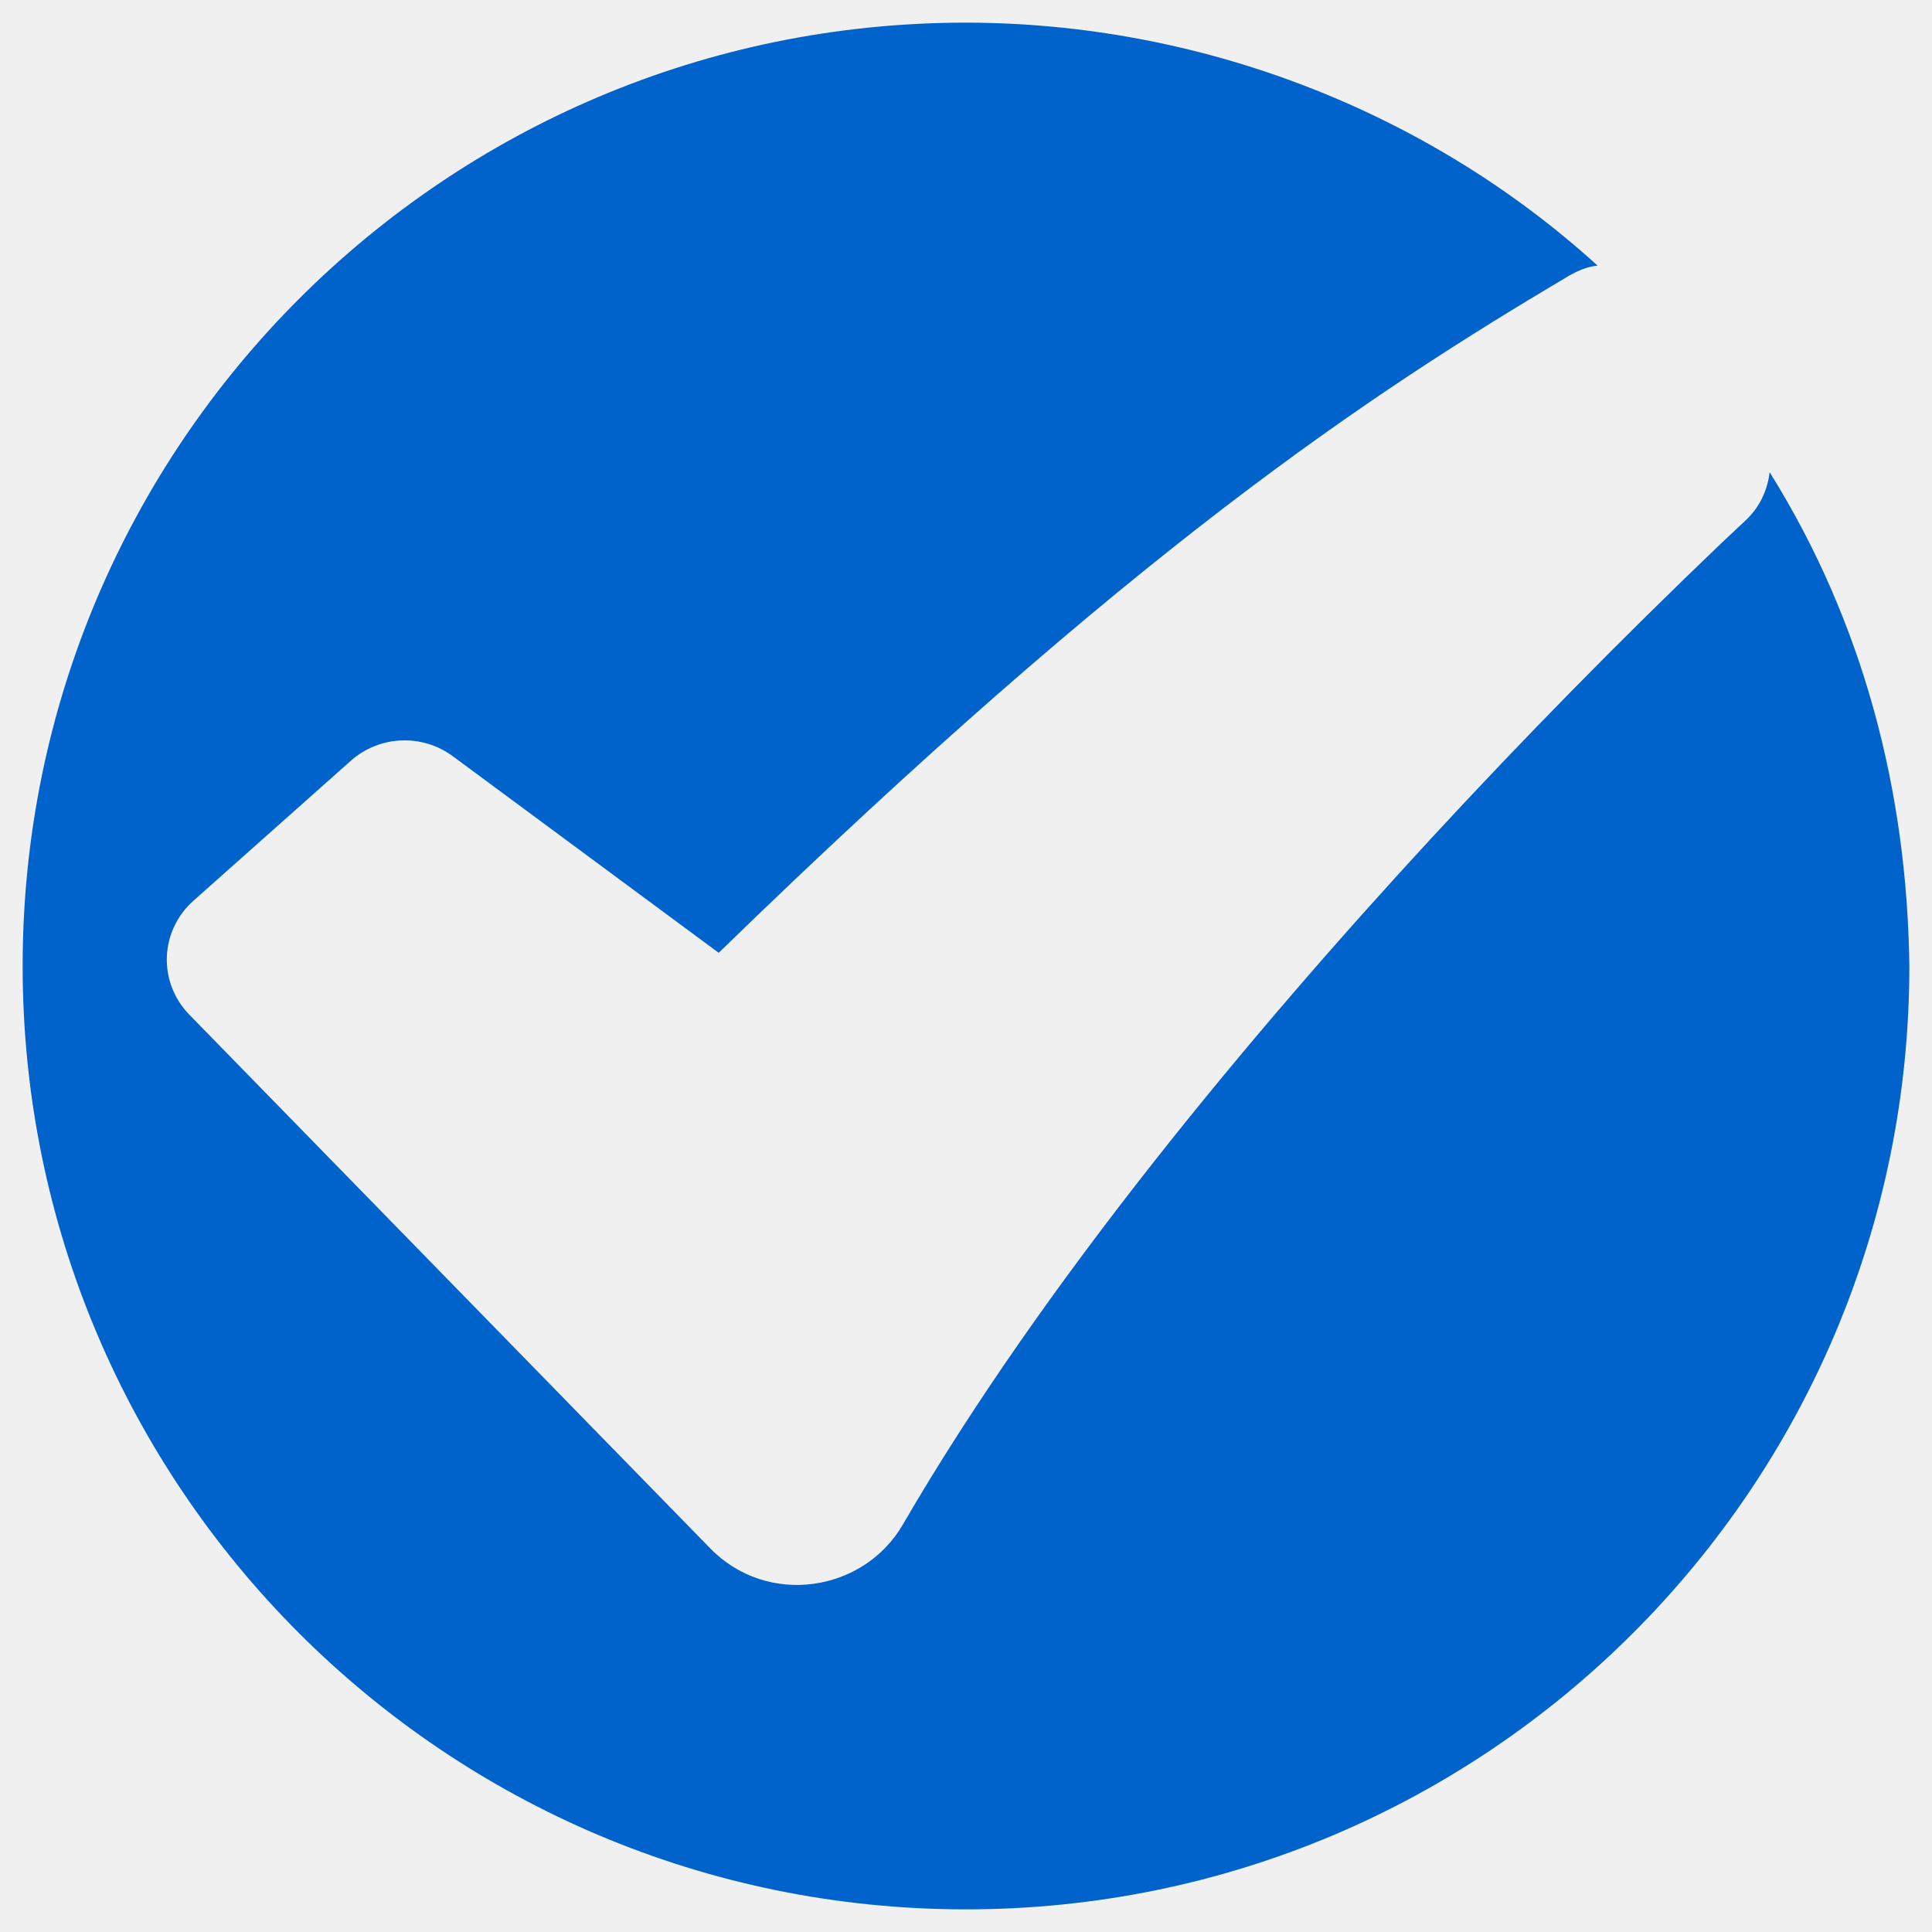
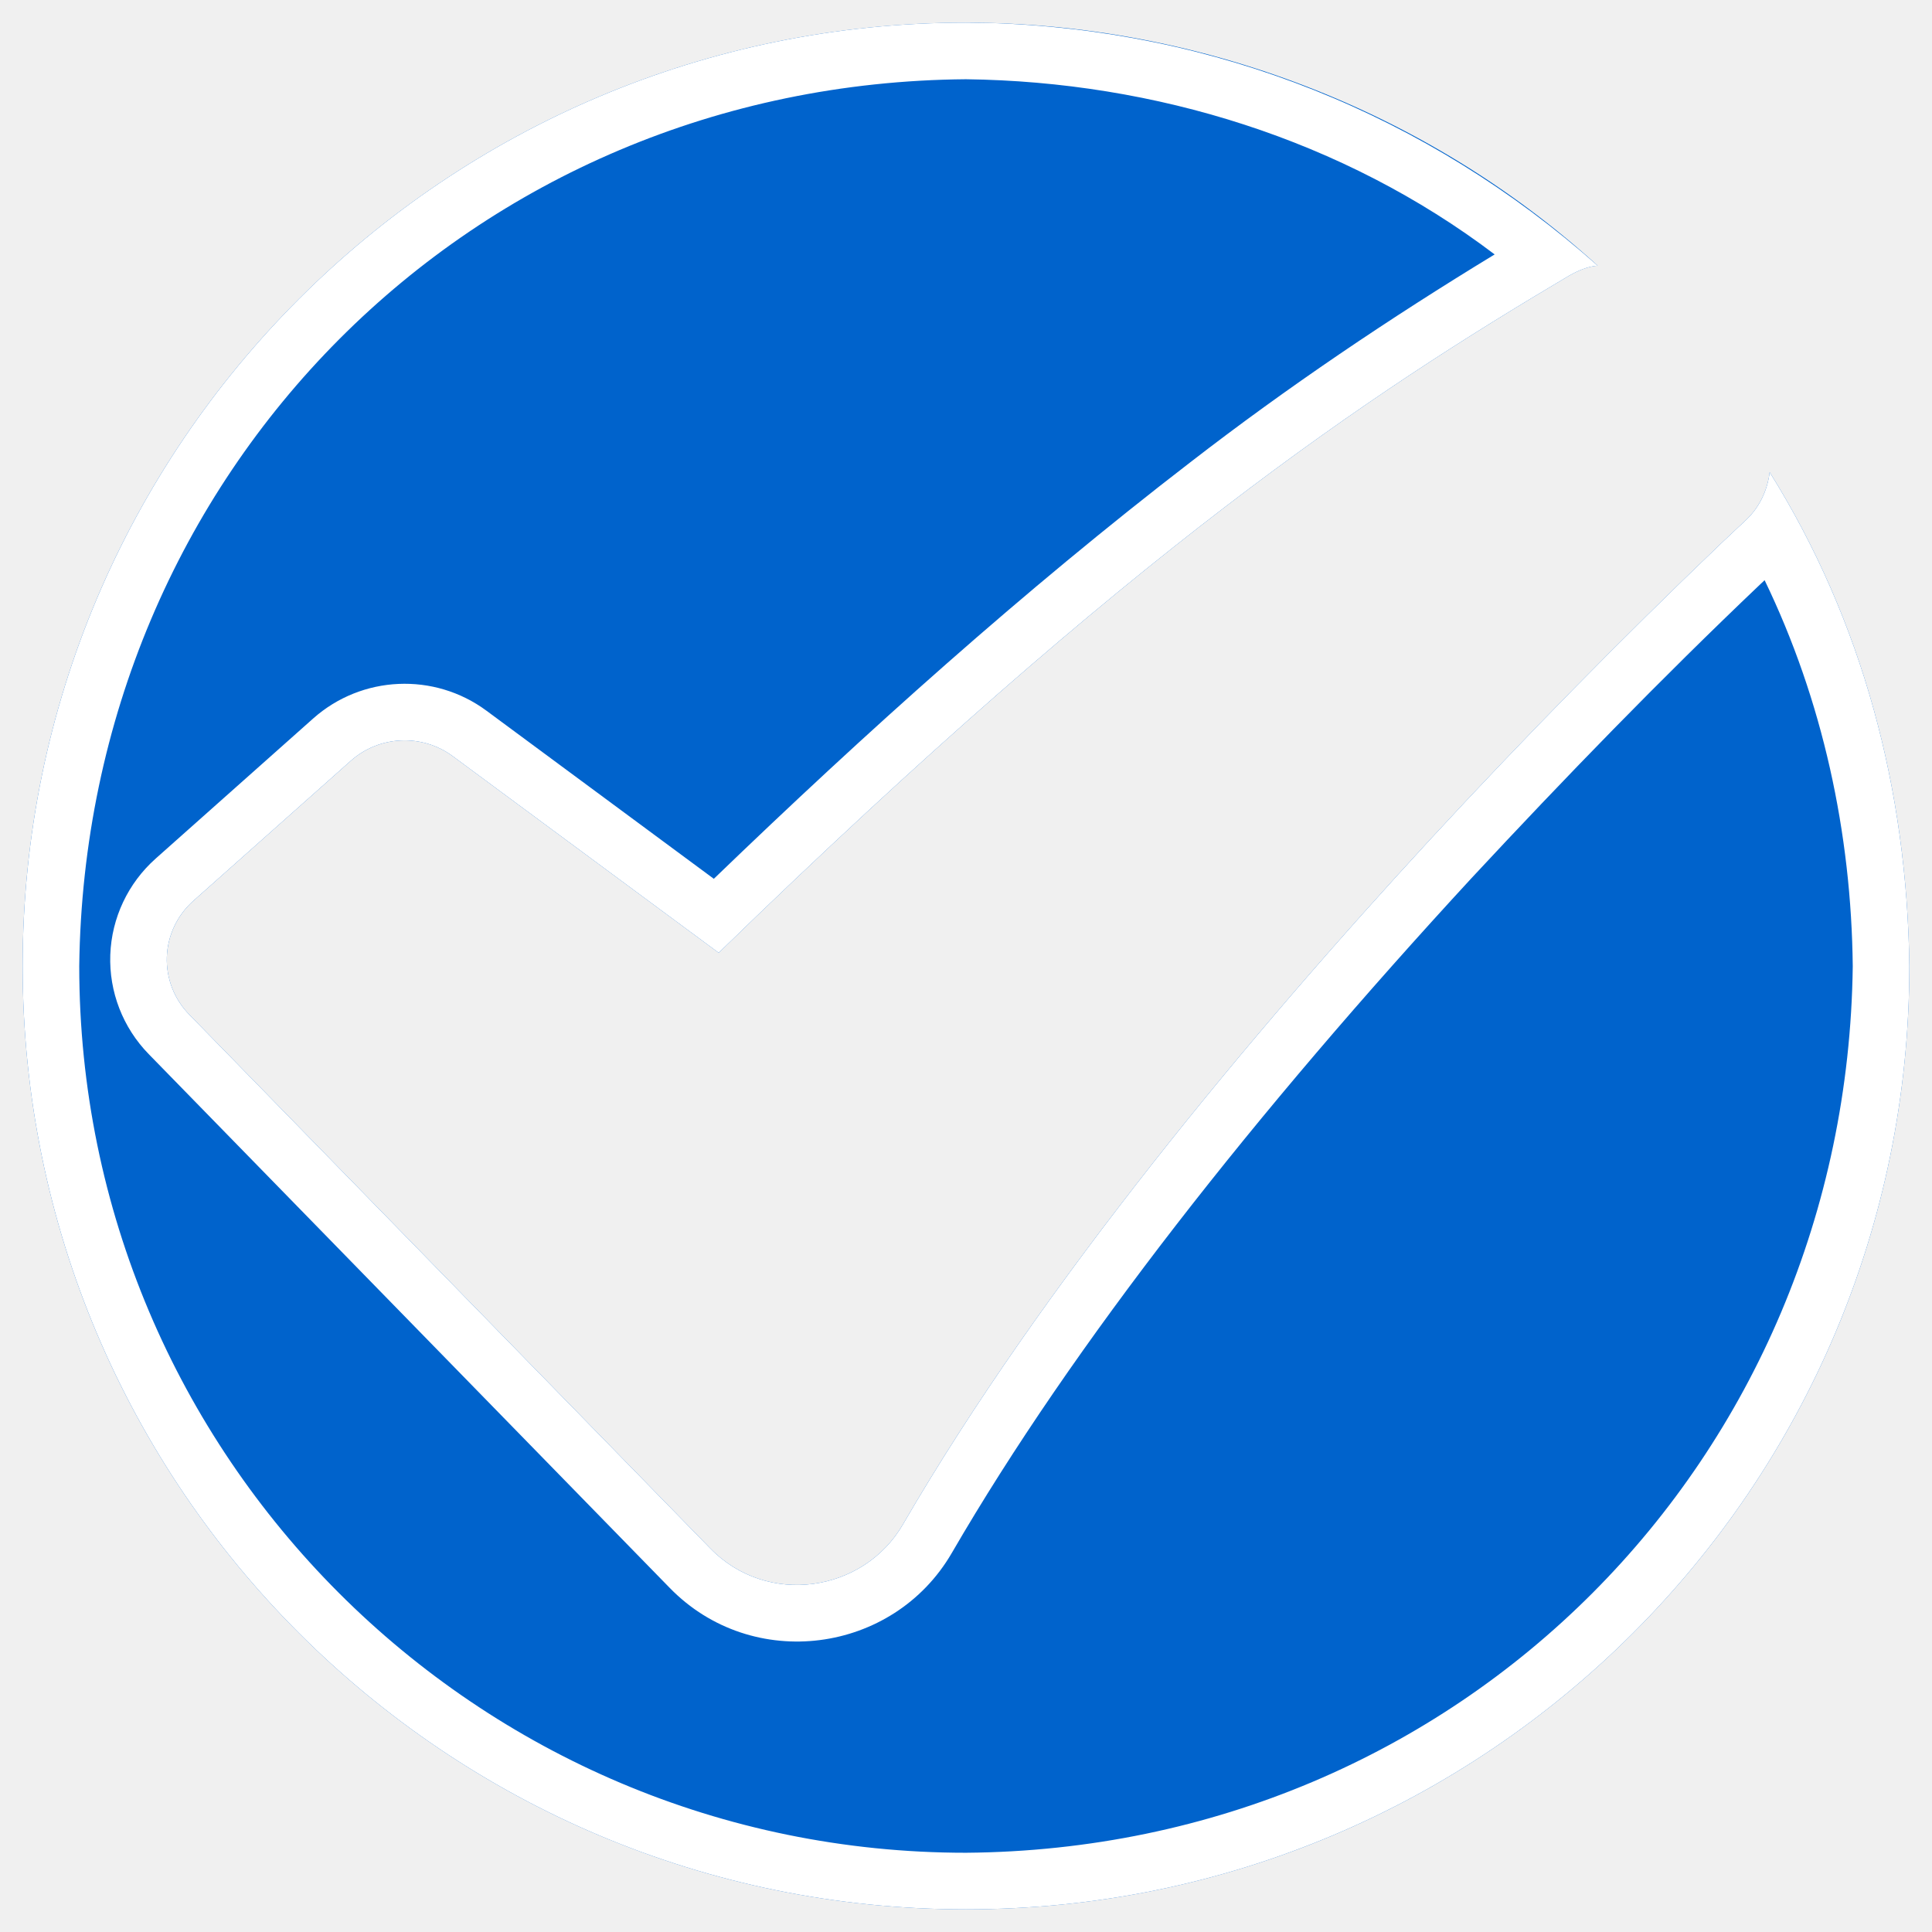
- <svg xmlns="http://www.w3.org/2000/svg" height="1024" viewBox="0 0 1024 1024" width="1024">
-   <path d="m512 12c122.953.103 243.694 46.018 334.772 128.796-5.392.462-10.398 2.666-15.06 5.282-105.862 62.775-230.715 144.906-450.785 358.927l-140.907-104.176c-16.288-12.058-38.954-11.055-54.081 2.393l-83.462 74.238c-8.566 7.615-13.632 18.33-14.042 29.694-.409 11.365 3.874 22.408 11.87 30.603l276.151 282.925c30.234 31.03 81.206 23.304 102.072-12.639 74.776-128.824 185.875-261.595 279.43-363.041 49.726-53.85 101.134-106.167 154.151-156.873l9.581-9.028 2.427-2.225.596-.546.128-.168c7.453-6.757 11.903-15.943 13.122-25.866 49.476 79.232 72.86 168.707 74.037 261.704 0 276.142-223.858 500-500 500s-500-223.858-500-500 223.858-500 500-500z" fill="#0063cc" />
+ <svg xmlns="http://www.w3.org/2000/svg" version="1.1" x="0" y="0" width="256" height="256" viewBox="0, 0, 1024, 1024">
+   <g id="Layer_1">
+     <path d="M512,1012 C235.858,1012 12,788.142 12,512 C12,235.858 235.858,12 512,12 C788.142,12 1012,235.858 1012,512 C1012,788.142 788.142,1012 512,1012 z" fill="#0063CC" display="none" />
+     <path d="M893.003,125.059 C915.474,111.526 944.622,118.166 959.014,140.097 L1007.35,213.822 C1020.387,233.717 1017.191,260.11 999.782,276.318 L999.636,276.513 L998.952,277.148 L996.169,279.736 L985.184,290.233 C924.396,349.193 865.453,410.025 808.439,472.642 C701.171,590.602 573.788,744.985 488.052,894.779 C464.128,936.573 405.685,945.556 371.019,909.475 L54.392,580.495 C45.224,570.966 40.313,558.126 40.783,544.911 C41.252,531.697 47.061,519.238 56.882,510.383 L152.578,424.061 C169.922,408.424 195.91,407.258 214.585,421.278 L376.146,542.412 C628.471,293.553 771.625,198.052 893.003,125.059 z" fill="#FFFFFF" display="none" />
+     <g>
+       <path d="M512,12 C634.953,12.103 755.694,58.018 846.772,140.796 C841.38,141.258 836.374,143.462 831.712,146.078 C725.85,208.853 600.997,290.984 380.927,505.005 L240.02,400.829 C223.732,388.771 201.066,389.774 185.939,403.222 L102.477,477.46 C93.911,485.075 88.845,495.79 88.435,507.154 C88.026,518.519 92.309,529.562 100.305,537.757 L376.456,820.682 C406.69,851.712 457.662,843.986 478.528,808.043 C553.304,679.219 664.403,546.448 757.958,445.002 C807.684,391.152 859.092,338.835 912.109,288.129 L921.69,279.101 L924.117,276.876 L924.713,276.33 L924.841,276.162 C932.294,269.405 936.744,260.219 937.963,250.296 C987.439,329.528 1010.823,419.003 1012,512 C1012,788.142 788.142,1012 512,1012 C235.858,1012 12,788.142 12,512 C12,235.858 235.858,12 512,12 z" fill="#0063CC" />
+       <path d="M523.519,12.144 C644.152,15.645 756.611,60.801 846.771,140.796 C841.38,141.258 836.374,143.462 831.712,146.078 C725.85,208.853 600.997,290.984 380.927,505.005 L240.02,400.829 C223.732,388.771 201.066,389.774 185.939,403.222 L102.477,477.46 C93.911,485.075 88.845,495.79 88.435,507.154 C88.026,518.519 92.309,529.562 100.305,537.757 L376.456,820.682 C406.69,851.712 457.662,843.986 478.528,808.043 C553.304,679.219 664.403,546.448 757.958,445.002 C807.684,391.152 859.092,338.835 912.109,288.129 L921.69,279.101 L924.117,276.876 L924.713,276.33 L924.841,276.162 C932.294,269.405 936.744,260.219 937.963,250.296 C987.439,329.528 1010.823,419.003 1012,512 C1012,788.142 788.142,1012 512,1012 C235.858,1012 12,788.142 12,512 C12,235.858 235.858,12 512,12 L523.519,12.144 z M511.987,42 C249.673,44.081 45.311,250.509 42,512 C42,771.574 252.426,982 512,982 C774.175,979.936 978.689,773.569 981.998,512.161 C981.262,441.52 966.072,371.2 935.281,307.514 L932.794,309.857 C880.125,359.948 829.521,412.141 780.012,465.34 C665.465,589.548 568.818,712.251 504.473,823.105 C473.408,876.617 398.75,886.551 354.987,841.636 L78.832,558.707 C65.119,544.652 57.75,525.653 58.455,506.074 C59.16,486.505 67.869,468.086 82.538,455.044 L166.007,380.801 C191.747,357.919 230.179,356.218 257.855,376.706 L378.344,465.786 C458.879,388.16 542.234,313.283 630.901,245.011 C682.435,205.12 736.539,168.703 792.201,134.851 C711.863,73.978 612.222,43.254 511.987,42 z" fill="#FFFFFF" />
+     </g>
+   </g>
</svg>
